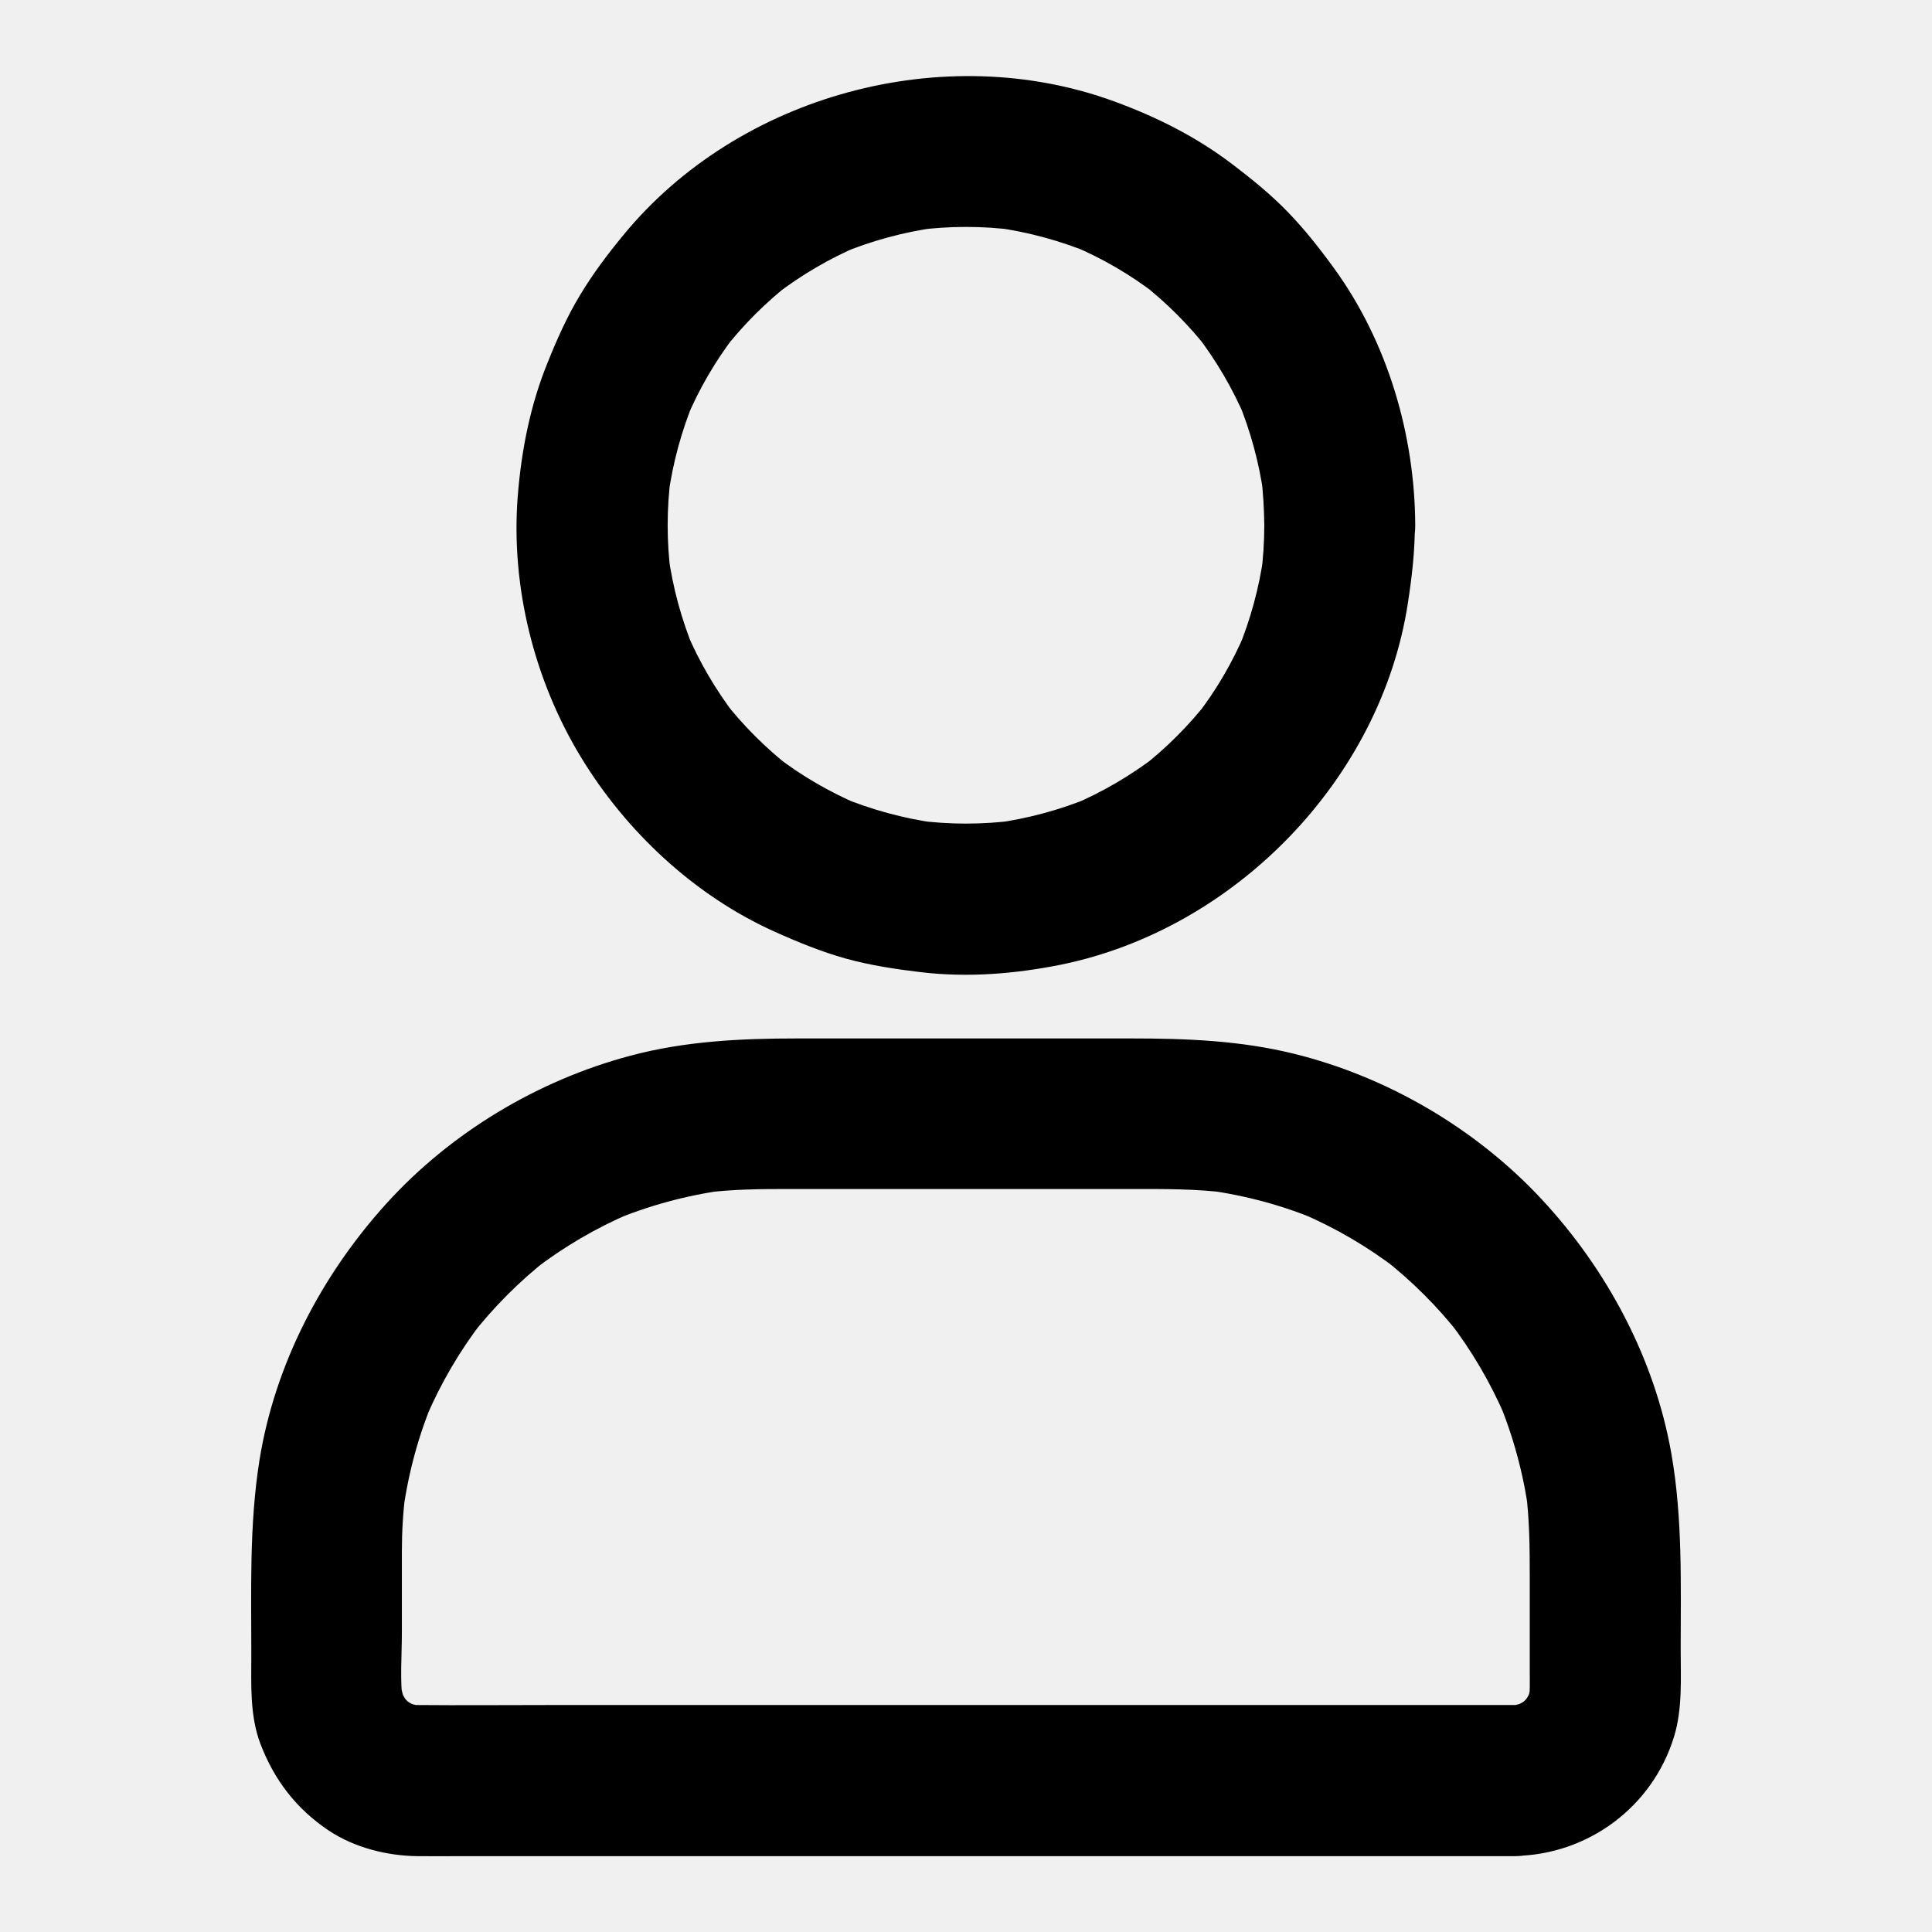
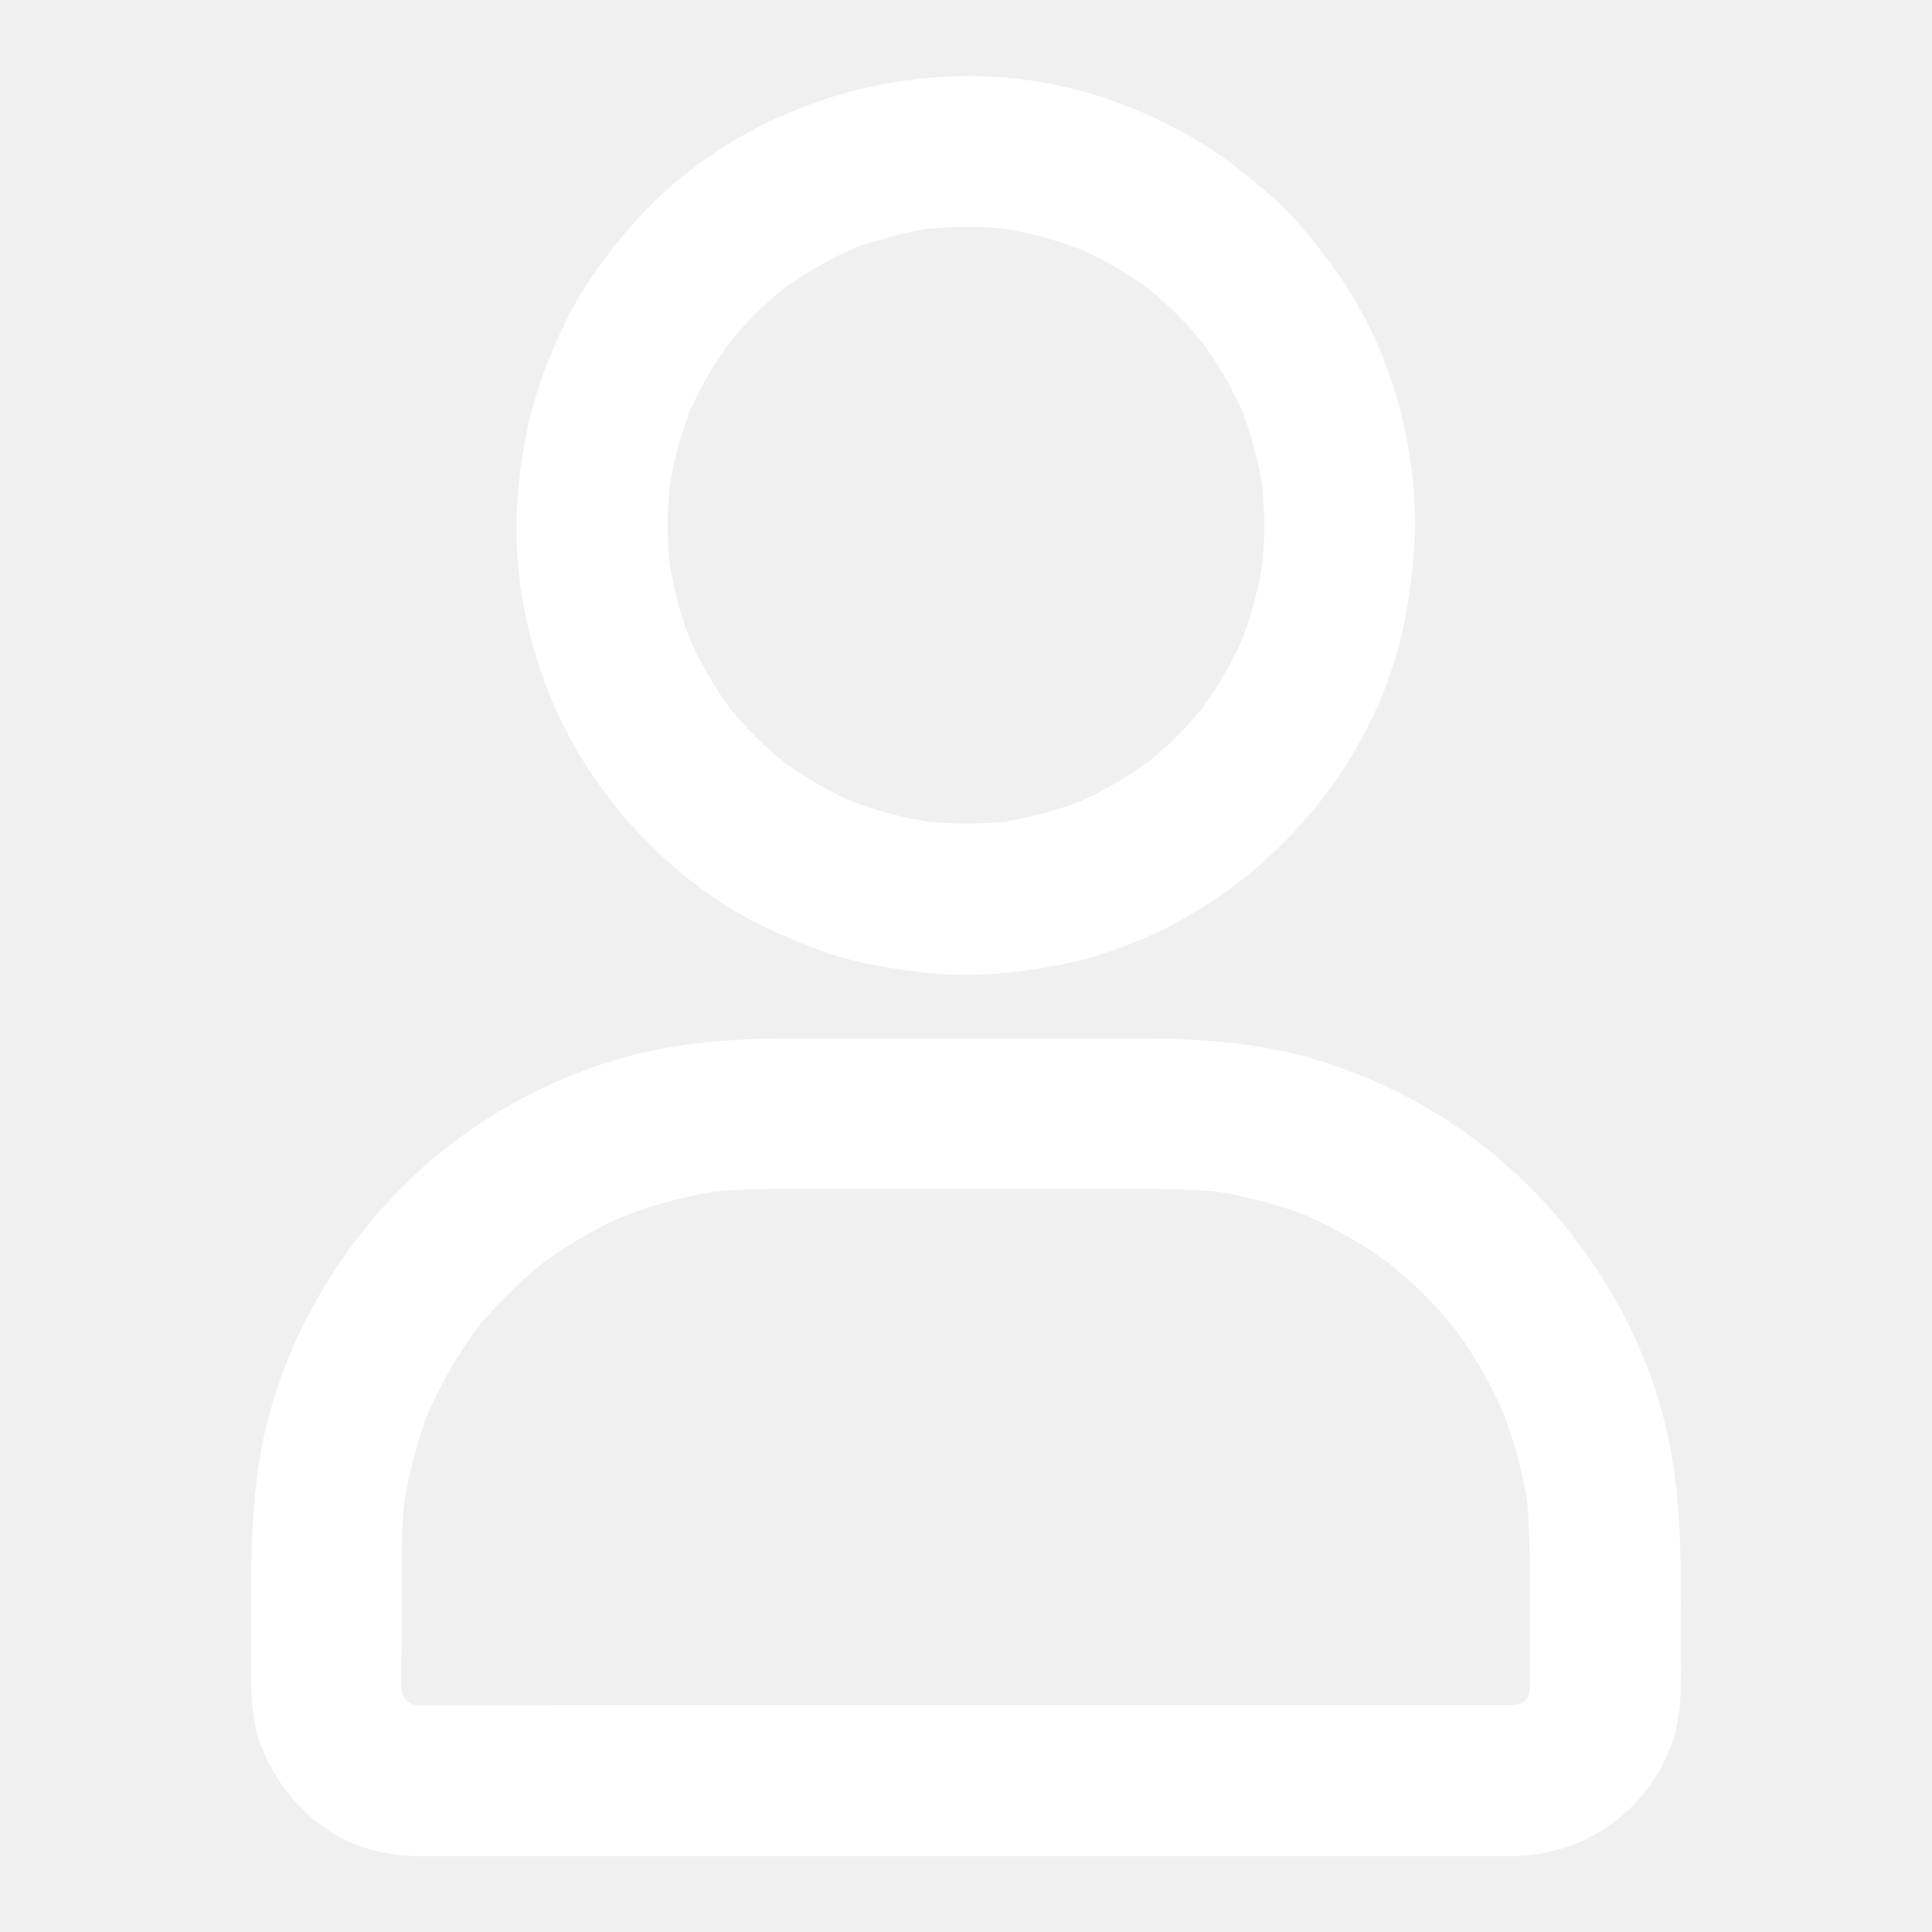
- <svg xmlns="http://www.w3.org/2000/svg" enable-background="new 0 0 1024 1024" viewBox="0 0 1024 1024">
+ <svg xmlns="http://www.w3.org/2000/svg" enable-background="new 0 0 1024 1024" viewBox="0 0 1024 1024" fill="#fff">
  <path d="M670.1 278.4c0 8.8-.6 17.6-1.7 26.3.5-3.5 1-7.1 1.4-10.6-2.4 17.4-7 34.3-13.7 50.5 1.3-3.2 2.7-6.4 4-9.6-6.7 15.8-15.3 30.6-25.8 44.2 2.1-2.7 4.2-5.4 6.3-8.1-10.4 13.4-22.5 25.5-35.9 35.9 2.7-2.1 5.4-4.2 8.1-6.3-13.6 10.4-28.4 19.1-44.2 25.8 3.2-1.3 6.4-2.7 9.6-4-16.2 6.7-33.1 11.3-50.5 13.7 3.5-.5 7.1-1 10.6-1.4-17.5 2.3-35.1 2.3-52.6 0 3.5.5 7.1 1 10.6 1.4-17.4-2.4-34.3-7-50.5-13.7 3.2 1.3 6.4 2.7 9.6 4-15.8-6.7-30.6-15.3-44.2-25.8 2.7 2.1 5.4 4.2 8.1 6.3-13.4-10.4-25.5-22.5-35.9-35.9 2.1 2.7 4.2 5.4 6.3 8.1-10.4-13.6-19.1-28.4-25.8-44.2 1.3 3.2 2.7 6.4 4 9.6-6.7-16.2-11.3-33.1-13.7-50.5.5 3.5 1 7.1 1.4 10.6-2.3-17.5-2.3-35.1 0-52.6-.5 3.5-1 7.1-1.4 10.6 2.4-17.4 7-34.3 13.7-50.5-1.3 3.2-2.7 6.4-4 9.6 6.7-15.8 15.3-30.6 25.8-44.2-2.1 2.7-4.2 5.4-6.3 8.1 10.4-13.4 22.5-25.5 35.9-35.9-2.7 2.1-5.4 4.2-8.1 6.3 13.6-10.4 28.4-19.1 44.2-25.8-3.2 1.3-6.4 2.7-9.6 4 16.2-6.7 33.1-11.3 50.5-13.7-3.5.5-7.1 1-10.6 1.4 17.5-2.3 35.1-2.3 52.6 0-3.5-.5-7.1-1-10.6-1.4 17.4 2.4 34.3 7 50.5 13.7-3.2-1.3-6.4-2.7-9.6-4 15.8 6.7 30.6 15.3 44.2 25.8-2.7-2.1-5.4-4.2-8.1-6.3 13.4 10.4 25.5 22.5 35.9 35.9-2.1-2.7-4.2-5.4-6.3-8.1 10.4 13.6 19.1 28.4 25.8 44.2-1.3-3.2-2.7-6.4-4-9.6 6.7 16.2 11.3 33.1 13.7 50.5-.5-3.5-1-7.1-1.4-10.6C669.5 260.8 670 269.6 670.1 278.4c.1 20.9 18.3 41 40 40 21.6-1 40.1-17.6 40-40-.2-47.9-14.6-96.9-42.8-135.9-7.6-10.5-15.7-20.8-24.7-30.1-9.1-9.4-19.1-17.5-29.5-25.4-18.9-14.4-40-25-62.4-33.2-90.3-33.1-199.2-3.6-260.3 70.8-8.4 10.2-16.4 20.8-23.2 32.2-6.8 11.3-12.1 23.3-17 35.5-9.2 22.6-13.9 46.6-15.8 70.9-3.7 47.6 8.7 97.3 33.5 138.1 23.9 39.4 60 73.2 102.2 92.3 12.4 5.6 25.1 10.8 38.3 14.5 13.1 3.6 26.4 5.6 39.9 7.2 24.6 2.9 49.7.9 74-4 92.3-18.8 169.6-98.3 183.9-191.6 2.1-13.6 3.7-27.2 3.7-41 .1-20.9-18.5-41-40-40C688.3 239.4 670.1 256 670.1 278.4zM802.8 903.7c-19.6 0-39.2 0-58.8 0-46.7 0-93.3 0-140 0-56.2 0-112.4 0-168.7 0-48.5 0-97 0-145.6 0-22.7 0-45.4.2-68.1 0-2.5 0-5-.2-7.4-.5 3.5.5 7.1 1 10.6 1.4-4-.6-7.8-1.7-11.5-3.2 3.2 1.3 6.4 2.7 9.6 4-4-1.7-7.7-3.9-11.2-6.6 2.7 2.1 5.4 4.2 8.1 6.3-3-2.5-5.8-5.2-8.2-8.2 2.1 2.7 4.2 5.4 6.3 8.1-2.7-3.5-4.8-7.2-6.6-11.2 1.3 3.2 2.7 6.4 4 9.6-1.5-3.7-2.5-7.6-3.2-11.5.5 3.5 1 7.1 1.4 10.6-1.6-12.1-.5-24.9-.5-37.1 0-14.3 0-28.5 0-42.8 0-10.7.6-21.3 2-31.9-.5 3.5-1 7.1-1.4 10.6 2.8-20.5 8.2-40.6 16.3-59.7-1.3 3.2-2.7 6.4-4 9.6 7.8-18.2 17.8-35.3 29.9-51-2.1 2.7-4.2 5.4-6.3 8.1 12.1-15.5 26-29.5 41.6-41.6-2.7 2.1-5.4 4.2-8.1 6.3 15.7-12.1 32.8-22.1 51-29.9-3.2 1.3-6.4 2.7-9.6 4 19.1-8 39.1-13.5 59.7-16.3-3.5.5-7.1 1-10.6 1.4 14.8-1.9 29.5-2 44.4-2 18.3 0 36.6 0 54.9 0 42.7 0 85.4 0 128.1 0 16.5 0 32.9-.1 49.4 2-3.5-.5-7.1-1-10.6-1.4 20.5 2.8 40.6 8.2 59.7 16.3-3.2-1.3-6.4-2.7-9.6-4 18.2 7.8 35.3 17.8 51 29.9-2.7-2.1-5.4-4.2-8.1-6.3 15.5 12.1 29.5 26 41.6 41.6-2.1-2.7-4.2-5.4-6.3-8.1 12.1 15.7 22.1 32.8 29.9 51-1.3-3.2-2.7-6.4-4-9.6 8 19.1 13.5 39.1 16.3 59.7-.5-3.5-1-7.1-1.4-10.6 1.9 15.1 2 30.1 2 45.3 0 16.5 0 33 0 49.5 0 5.7.2 11.4-.5 17 .5-3.5 1-7.1 1.4-10.6-.6 4-1.7 7.8-3.2 11.5 1.3-3.2 2.7-6.4 4-9.6-1.7 4-3.9 7.7-6.6 11.2 2.1-2.7 4.2-5.4 6.3-8.1-2.5 3-5.2 5.8-8.2 8.2 2.7-2.1 5.4-4.2 8.1-6.3-3.5 2.7-7.2 4.8-11.2 6.6 3.2-1.3 6.4-2.7 9.6-4-3.7 1.5-7.6 2.5-11.5 3.2 3.5-.5 7.1-1 10.6-1.4C807.4 903.5 805.1 903.6 802.8 903.7c-10.3.1-20.9 4.4-28.3 11.7-6.9 6.9-12.2 18.3-11.7 28.3 1 21.4 17.6 40.3 40 40 38.9-.6 73.1-26 84.5-63.3 4.5-14.8 3.5-30.7 3.5-45.9 0-34.8 1.1-69.3-4.9-103.8-8.8-50.5-34.2-98-69-135.3-34.8-37.3-81.6-64.7-131.1-76.9-28.4-7-57-8.1-86-8.1-29.8 0-59.5 0-89.3 0-29.4 0-58.7 0-88.1 0-29.7 0-59.2 1.4-88.1 9.1-49.1 13-95.3 40.7-129.4 78.3-34.4 37.9-59.3 85.5-67.4 136.3-5.4 34.1-4.3 68.3-4.3 102.7 0 15.8-.9 32.3 4.8 47.4 7.4 19.4 19.2 34.7 36.5 46.2 13.5 8.9 30.6 13.2 46.6 13.4 7.8.1 15.6 0 23.4 0 20 0 39.9 0 59.9 0 28.4 0 56.7 0 85.1 0 33 0 66 0 99 0 33.9 0 67.7 0 101.6 0 31 0 61.9 0 92.9 0 24.3 0 48.6 0 72.8 0 13.9 0 27.8 0 41.7 0 1.8 0 3.6 0 5.4 0 20.9 0 41-18.4 40-40C841.9 922 825.3 903.7 802.8 903.7z" />
</svg>
